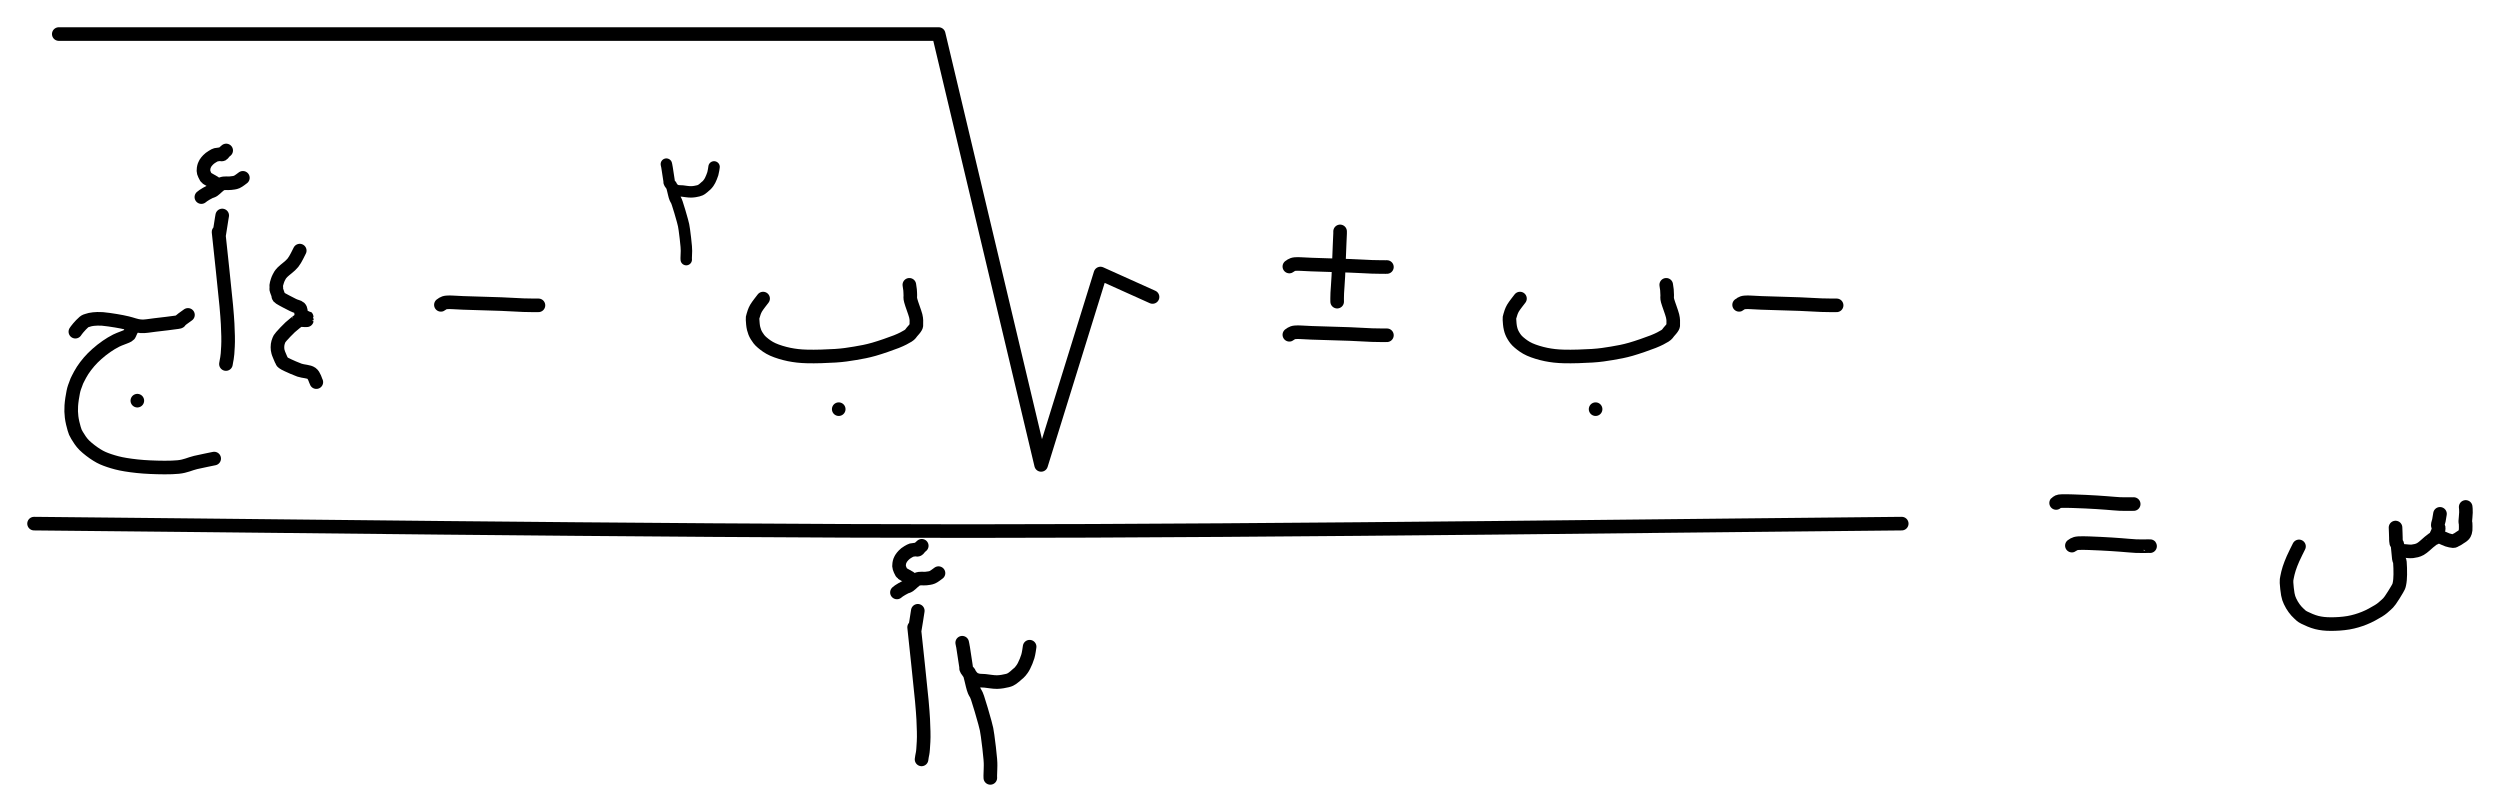
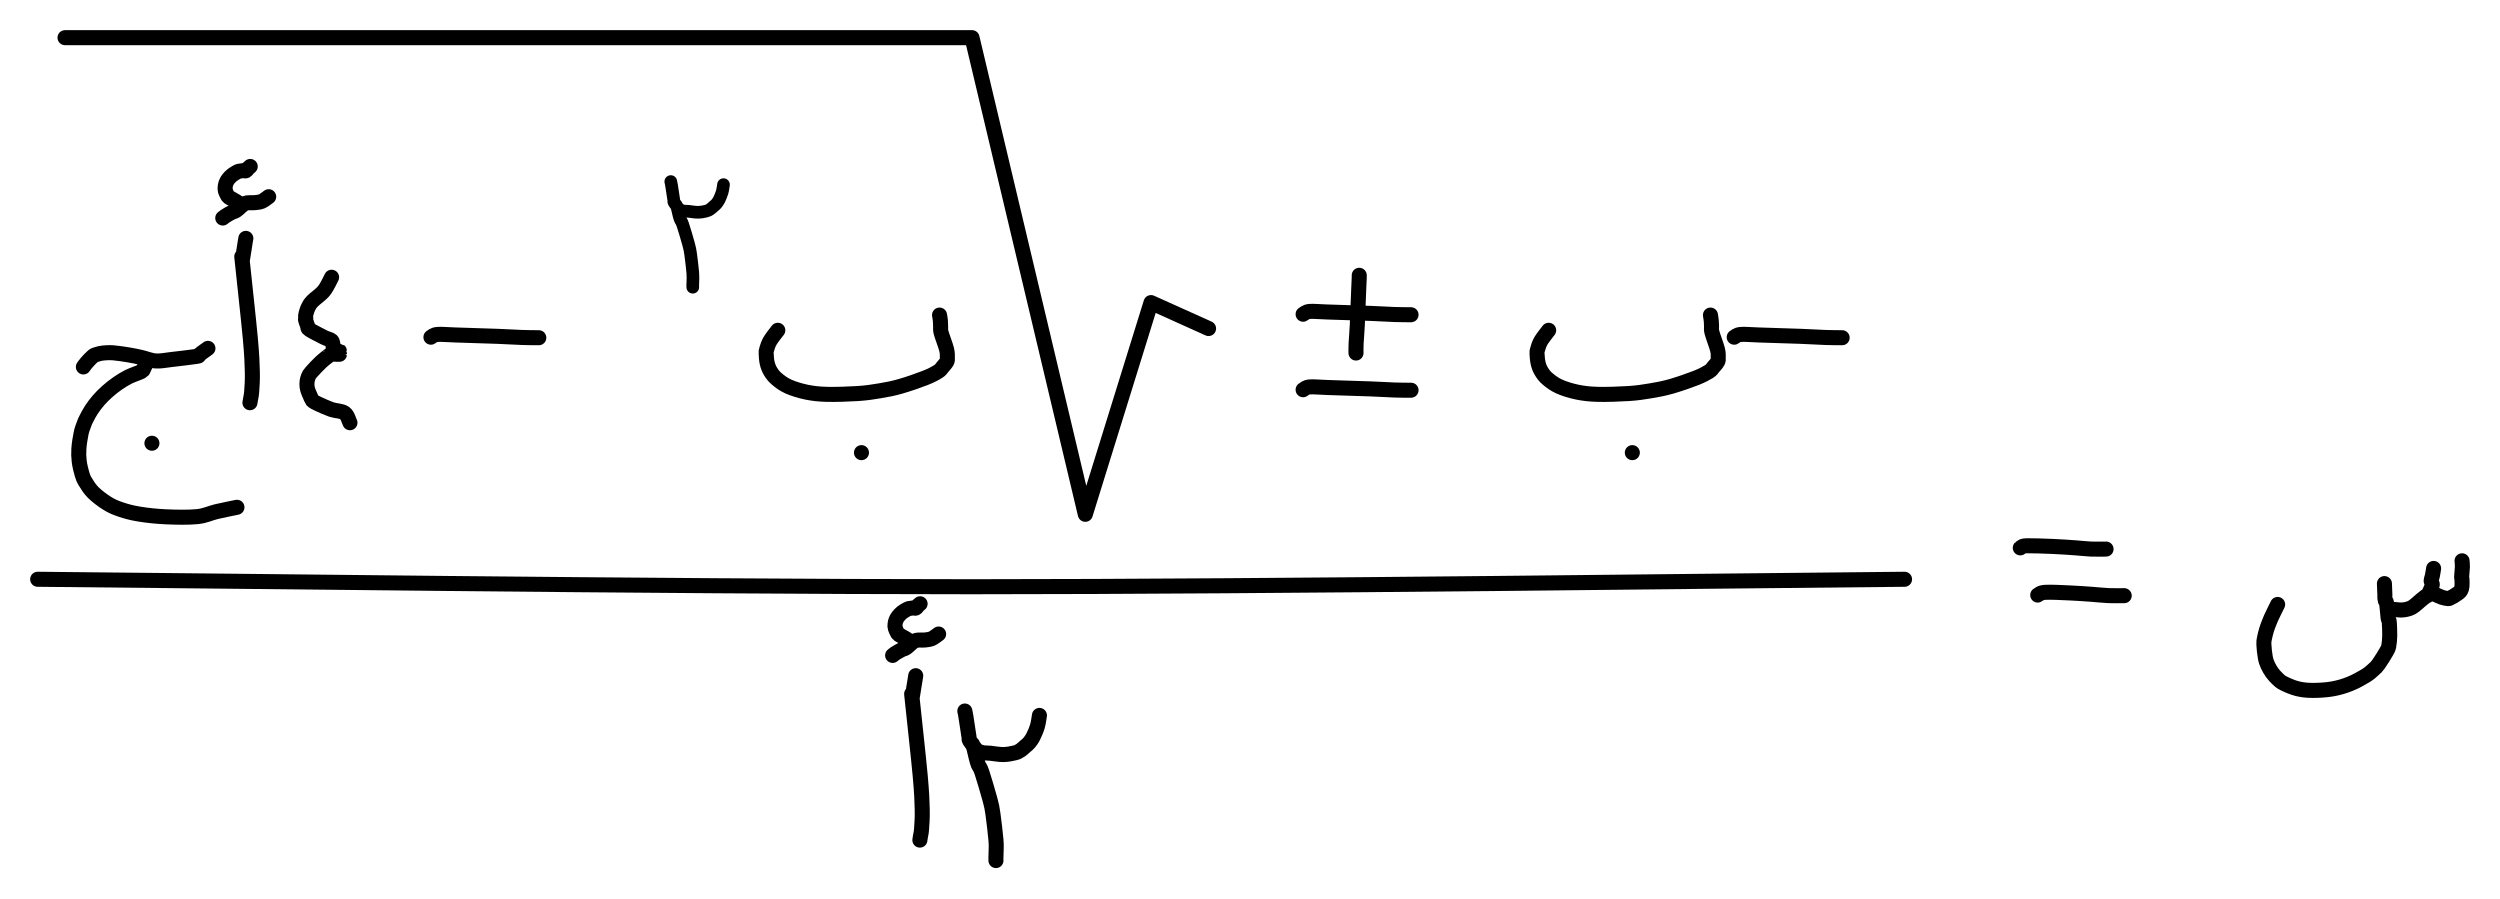
- <svg xmlns="http://www.w3.org/2000/svg" viewBox="0 0 485.32 157.61" width="485.32" height="157.61" data-dir="rtl" data-baseline="113.65" data-stroke-count="28" data-total-duration="12.885">
+ <svg xmlns="http://www.w3.org/2000/svg" viewBox="0 0 438.7 157.61" width="438.7" height="157.61" data-dir="rtl" data-baseline="113.65" data-stroke-count="28" data-total-duration="12.511">
  <g fill="none" stroke="#000" stroke-linecap="round" stroke-linejoin="round">
-     <path class="hw-stroke" d="M478.66 98.41C478.67 98.59 478.73 99.02 478.71 99.49C478.7 99.95 478.6 100.84 478.58 101.19C478.57 101.53 478.63 101.28 478.64 101.55C478.65 101.83 478.68 102.51 478.65 102.86C478.61 103.21 478.54 103.43 478.43 103.63C478.32 103.84 478.1 103.98 477.98 104.09C477.86 104.19 477.86 104.17 477.72 104.25C477.59 104.34 477.34 104.51 477.17 104.62C477 104.72 476.86 104.79 476.71 104.86C476.55 104.93 476.49 105.06 476.22 105.05C475.95 105.04 475.49 104.93 475.11 104.81C474.73 104.68 474.12 104.38 473.93 104.3" stroke-width="2.64" pathLength="10.37" data-i="0" data-start="0" data-dur="0.076" data-len="10.37" data-source="glyph" data-char="س" data-font="arabic" data-glyph="29" data-node="mtext" />
-     <path class="hw-stroke" d="M473.67 99.75C473.63 99.96 473.53 100.64 473.46 101.01C473.39 101.38 473.24 101.67 473.24 101.95C473.23 102.23 473.5 102.3 473.42 102.69C473.34 103.08 472.92 103.99 472.75 104.3C472.58 104.62 472.49 104.53 472.42 104.58C472.34 104.64 472.45 104.52 472.3 104.63C472.15 104.74 471.94 104.91 471.53 105.23C471.13 105.56 470.41 106.28 469.87 106.58C469.34 106.88 468.81 106.96 468.31 107.03C467.81 107.09 467.19 106.98 466.86 106.96C466.53 106.95 466.42 106.95 466.33 106.95" stroke-width="2.64" pathLength="12.12" data-i="1" data-start="0.217" data-dur="0.089" data-len="12.12" data-source="glyph" data-char="س" data-font="arabic" data-glyph="29" data-node="mtext" />
-     <path class="hw-stroke" d="M465.04 102.41C465.05 102.58 465.07 103.1 465.08 103.43C465.09 103.77 465.11 104.21 465.11 104.42C465.12 104.62 465.1 104.5 465.11 104.67C465.12 104.83 465.13 105.18 465.18 105.39C465.24 105.59 465.35 105.37 465.43 105.87C465.51 106.38 465.6 107.85 465.68 108.4C465.76 108.95 465.84 108.64 465.89 109.16C465.93 109.68 465.98 110.82 465.96 111.52C465.95 112.22 465.9 112.89 465.79 113.37C465.69 113.85 465.65 113.88 465.36 114.4C465.06 114.92 464.4 116 464.03 116.51C463.66 117.02 463.53 117.13 463.15 117.47C462.76 117.82 462.43 118.15 461.73 118.58C461.04 119 459.94 119.63 458.96 120.01C457.99 120.4 456.99 120.7 455.91 120.89C454.82 121.08 453.48 121.16 452.45 121.15C451.43 121.15 450.61 121.06 449.75 120.85C448.9 120.64 447.91 120.19 447.33 119.9C446.75 119.61 446.62 119.42 446.29 119.12C445.96 118.82 445.65 118.48 445.36 118.08C445.07 117.68 444.77 117.19 444.57 116.74C444.36 116.29 444.25 115.98 444.13 115.37C444.02 114.77 443.91 113.69 443.88 113.13C443.86 112.58 443.89 112.5 443.98 112.04C444.06 111.58 444.21 110.97 444.4 110.37C444.6 109.78 444.82 109.18 445.14 108.46C445.46 107.74 446.1 106.47 446.3 106.07" stroke-width="2.64" pathLength="48.42" data-i="2" data-start="0.448" data-dur="0.357" data-len="48.42" data-source="glyph" data-char="س" data-font="arabic" data-glyph="29" data-node="mtext" />
-     <path class="hw-stroke" d="M414.21 97.85C414.16 97.85 414.36 97.86 413.91 97.85C413.47 97.85 412.36 97.88 411.53 97.84C410.7 97.81 410.03 97.71 408.92 97.64C407.81 97.56 406.32 97.45 404.88 97.39C403.45 97.33 401.25 97.24 400.32 97.27C399.4 97.29 399.53 97.46 399.33 97.52C399.14 97.58 399.18 97.62 399.15 97.64" stroke-width="2.64" pathLength="15.19" data-i="3" data-start="0.925" data-dur="0.096" data-len="15.19" data-source="glyph" data-char="=" data-font="latin" data-mirrored="true" data-node="mo" />
-     <path class="hw-stroke" d="M417.38 106.03C417.34 106.03 417.58 106.02 417.13 106.02C416.68 106.02 415.6 106.06 414.7 106.02C413.8 105.98 412.85 105.87 411.72 105.79C410.59 105.71 409.27 105.61 407.9 105.55C406.54 105.49 404.47 105.38 403.52 105.44C402.57 105.5 402.43 105.84 402.21 105.92" stroke-width="2.64" pathLength="15.36" data-i="4" data-start="1.186" data-dur="0.096" data-len="15.36" data-source="glyph" data-char="=" data-font="latin" data-mirrored="true" data-node="mo" />
-     <path class="hw-stroke" d="M356.45 59.27C356.42 59.27 356.77 59.28 356.3 59.27C355.83 59.27 354.8 59.28 353.63 59.24C352.47 59.2 351.28 59.11 349.33 59.03C347.38 58.96 343.68 58.85 341.92 58.8C340.15 58.74 339.45 58.63 338.73 58.7C338.01 58.76 337.79 59.1 337.61 59.18" stroke-width="2.64" pathLength="19.16" data-i="5" data-start="1.402" data-dur="0.12" data-len="19.16" data-source="glyph" data-char="−" data-font="latin" data-mirrored="true" data-node="mfrac/mrow/mo" />
-     <path class="hw-stroke" d="M323.46 55.29C323.48 55.46 323.57 55.93 323.6 56.27C323.63 56.61 323.62 56.98 323.65 57.33C323.67 57.68 323.56 57.73 323.73 58.39C323.91 59.06 324.51 60.58 324.69 61.31C324.87 62.05 324.82 62.45 324.82 62.81C324.83 63.17 324.86 63.21 324.72 63.48C324.58 63.75 324.22 64.15 323.96 64.44C323.71 64.73 323.71 64.88 323.21 65.2C322.7 65.51 322.04 65.88 320.93 66.32C319.83 66.75 317.91 67.42 316.59 67.8C315.26 68.18 314.21 68.37 312.96 68.58C311.71 68.79 310.64 68.96 309.1 69.06C307.55 69.16 305.18 69.24 303.68 69.2C302.19 69.16 301.25 69.04 300.13 68.82C299.01 68.59 297.83 68.23 296.96 67.84C296.08 67.45 295.42 66.94 294.89 66.49C294.36 66.05 294.07 65.63 293.8 65.18C293.52 64.72 293.35 64.29 293.23 63.77C293.1 63.26 293.05 62.48 293.03 62.07C293.01 61.66 293.02 61.68 293.13 61.3C293.24 60.93 293.38 60.39 293.7 59.83C294.02 59.28 294.84 58.27 295.07 57.96" stroke-width="2.64" pathLength="49.88" data-i="6" data-start="1.642" data-dur="0.368" data-len="49.88" data-source="glyph" data-char="ب" data-font="arabic" data-glyph="18" data-node="mfrac/mrow/mtext" />
-     <path class="hw-stroke" d="M309.75 79.43C309.75 79.43 309.75 79.43 309.75 79.43C309.75 79.43 309.75 79.43 309.75 79.43C309.75 79.43 309.75 79.43 309.75 79.43C309.75 79.43 309.75 79.43 309.75 79.43C309.75 79.43 309.75 79.43 309.75 79.43" stroke-width="2.64" pathLength="0.01" data-i="7" data-start="2.09" data-dur="0.06" data-len="0.01" data-source="glyph" data-char="ب" data-font="arabic" data-glyph="18" data-node="mfrac/mrow/mtext" data-priority="-1" />
-     <path class="hw-stroke" d="M260.15 44.92C260.15 44.99 260.16 44.91 260.15 45.31C260.13 45.71 260.12 45.93 260.06 47.32C260.01 48.7 259.88 52.03 259.81 53.62C259.73 55.22 259.64 56.06 259.6 56.88C259.56 57.7 259.58 58.28 259.58 58.56" stroke-width="2.64" pathLength="13.65" data-i="8" data-start="2.27" data-dur="0.087" data-len="13.65" data-source="glyph" data-char="±" data-font="latin" data-mirrored="true" data-node="mfrac/mrow/mo" />
-     <path class="hw-stroke" d="M269.15 51.83C269.12 51.83 269.47 51.84 269 51.84C268.53 51.83 267.49 51.84 266.33 51.8C265.17 51.76 263.98 51.67 262.03 51.6C260.07 51.52 256.38 51.41 254.61 51.36C252.85 51.3 252.15 51.2 251.43 51.26C250.71 51.32 250.49 51.66 250.3 51.74" stroke-width="2.64" pathLength="19.16" data-i="9" data-start="2.521" data-dur="0.12" data-len="19.16" data-source="glyph" data-char="±" data-font="latin" data-mirrored="true" data-node="mfrac/mrow/mo" />
-     <path class="hw-stroke" d="M269.15 65.08C269.12 65.08 269.47 65.09 269 65.08C268.53 65.08 267.49 65.09 266.33 65.05C265.17 65.01 263.98 64.92 262.03 64.84C260.07 64.77 256.38 64.66 254.61 64.61C252.85 64.55 252.15 64.44 251.43 64.51C250.71 64.57 250.49 64.91 250.3 64.99" stroke-width="2.64" pathLength="19.16" data-i="10" data-start="2.806" data-dur="0.12" data-len="19.16" data-source="glyph" data-char="±" data-font="latin" data-mirrored="true" data-node="mfrac/mrow/mo" />
-     <path class="hw-stroke" d="M223.74 57.65L213.63 53.1L202.11 90.25L182.22 6.61L11.41 6.61" stroke-width="2.64" pathLength="306.76" data-i="11" data-start="3.046" data-dur="2.458" data-len="306.76" data-source="radical" data-char="√" data-font="latin" data-mirrored="true" data-node="mfrac/mrow/msqrt" />
-     <path class="hw-stroke" d="M176.53 55.29C176.55 55.46 176.64 55.93 176.67 56.27C176.71 56.61 176.7 56.98 176.72 57.33C176.74 57.68 176.63 57.73 176.81 58.39C176.98 59.06 177.58 60.58 177.77 61.31C177.95 62.05 177.89 62.45 177.89 62.81C177.9 63.17 177.93 63.21 177.79 63.48C177.65 63.75 177.29 64.15 177.03 64.44C176.78 64.73 176.78 64.88 176.28 65.2C175.77 65.51 175.11 65.88 174.01 66.32C172.9 66.75 170.99 67.42 169.66 67.8C168.33 68.18 167.28 68.37 166.03 68.58C164.78 68.79 163.71 68.96 162.17 69.06C160.62 69.16 158.25 69.24 156.76 69.2C155.26 69.16 154.32 69.04 153.2 68.82C152.08 68.59 150.9 68.23 150.03 67.84C149.15 67.45 148.49 66.94 147.96 66.49C147.43 66.05 147.15 65.63 146.87 65.18C146.59 64.72 146.43 64.29 146.3 63.77C146.17 63.26 146.12 62.48 146.1 62.07C146.08 61.66 146.09 61.68 146.2 61.3C146.31 60.93 146.45 60.39 146.77 59.83C147.09 59.28 147.91 58.27 148.14 57.96" stroke-width="2.64" pathLength="49.88" data-i="12" data-start="5.624" data-dur="0.368" data-len="49.88" data-source="glyph" data-char="ب" data-font="arabic" data-glyph="18" data-node="mfrac/mrow/msqrt/msup/mtext" />
-     <path class="hw-stroke" d="M162.82 79.43C162.82 79.43 162.82 79.43 162.82 79.43C162.82 79.43 162.82 79.43 162.82 79.43C162.82 79.43 162.82 79.43 162.82 79.43C162.82 79.43 162.82 79.43 162.82 79.43C162.82 79.43 162.82 79.43 162.82 79.43" stroke-width="2.64" pathLength="0.01" data-i="13" data-start="6.072" data-dur="0.06" data-len="0.01" data-source="glyph" data-char="ب" data-font="arabic" data-glyph="18" data-node="mfrac/mrow/msqrt/msup/mtext" data-priority="-1" />
-     <path class="hw-stroke" d="M138.62 32.4C138.58 32.62 138.51 33.28 138.38 33.72C138.25 34.15 138.02 34.68 137.85 35.03C137.68 35.38 137.48 35.61 137.33 35.8C137.18 35.99 137.11 36.02 136.93 36.17C136.75 36.33 136.48 36.59 136.25 36.74C136.02 36.88 135.9 36.97 135.55 37.05C135.19 37.14 134.65 37.25 134.14 37.25C133.63 37.26 132.92 37.13 132.49 37.08C132.05 37.04 131.79 37.08 131.51 37.01C131.23 36.94 131.05 36.88 130.81 36.67C130.57 36.45 130.25 35.94 130.1 35.74C129.95 35.53 129.94 35.53 129.91 35.42C129.87 35.31 129.95 35.55 129.88 35.06C129.81 34.58 129.56 32.98 129.49 32.51C129.42 32.04 129.46 32.35 129.44 32.24C129.42 32.13 129.36 31.86 129.36 31.86C129.36 31.86 129.42 32.13 129.44 32.24C129.46 32.35 129.42 32.04 129.49 32.51C129.56 32.98 129.81 34.58 129.88 35.06C129.95 35.55 129.87 35.31 129.91 35.42C129.94 35.53 130.02 35.62 130.1 35.74C130.18 35.86 130.28 35.82 130.4 36.14C130.51 36.47 130.67 37.28 130.78 37.67C130.88 38.07 130.91 38.2 131.03 38.5C131.14 38.79 131.23 38.73 131.47 39.45C131.72 40.17 132.25 41.97 132.48 42.83C132.71 43.69 132.73 43.78 132.85 44.62C132.97 45.46 133.16 47.09 133.22 47.86C133.29 48.63 133.25 48.87 133.24 49.24C133.24 49.61 133.22 49.91 133.21 50.1C133.21 50.3 133.22 50.35 133.22 50.4" stroke-width="2.22" pathLength="35.17" data-i="14" data-start="6.252" data-dur="0.308" data-len="35.17" data-source="glyph" data-char="٢" data-font="arabic" data-glyph="962" data-node="mfrac/mrow/msqrt/msup/mtext" />
-     <path class="hw-stroke" d="M104.43 59.27C104.41 59.27 104.76 59.28 104.29 59.27C103.82 59.27 102.78 59.28 101.62 59.24C100.46 59.2 99.27 59.11 97.31 59.03C95.36 58.96 91.67 58.85 89.9 58.8C88.14 58.74 87.44 58.63 86.72 58.7C86 58.76 85.78 59.1 85.59 59.18" stroke-width="2.64" pathLength="19.16" data-i="15" data-start="6.679" data-dur="0.12" data-len="19.16" data-source="glyph" data-char="−" data-font="latin" data-mirrored="true" data-node="mfrac/mrow/msqrt/mo" />
-     <path class="hw-stroke" d="M58.19 48.65C57.97 49.04 57.43 50.3 56.87 51C56.32 51.7 55.3 52.36 54.84 52.84C54.38 53.32 54.3 53.52 54.11 53.89C53.91 54.27 53.77 54.79 53.69 55.07C53.61 55.35 53.64 55.42 53.63 55.55C53.63 55.67 53.67 55.73 53.66 55.82C53.66 55.91 53.59 55.96 53.61 56.1C53.63 56.25 53.73 56.49 53.8 56.69C53.86 56.88 53.96 57.17 54.01 57.28C54.05 57.39 54 57.27 54.06 57.37C54.11 57.46 53.85 57.54 54.32 57.84C54.79 58.15 56.22 58.88 56.86 59.2C57.5 59.53 57.91 59.51 58.18 59.77C58.44 60.03 58.39 60.47 58.45 60.75C58.51 61.03 58.46 61.33 58.54 61.47C58.63 61.61 58.79 61.58 58.95 61.6C59.12 61.61 59.53 61.55 59.54 61.56C59.54 61.58 59.02 61.64 58.99 61.69C58.96 61.74 59.38 61.82 59.35 61.86C59.32 61.9 58.92 61.91 58.82 61.94C58.71 61.97 58.68 62.01 58.72 62.04C58.77 62.08 58.96 62.13 59.1 62.15C59.24 62.17 59.57 62.17 59.57 62.17C59.57 62.18 59.26 62.18 59.09 62.17C58.91 62.17 58.7 62.14 58.54 62.14C58.38 62.13 58.24 62.13 58.14 62.14C58.05 62.15 58.27 61.97 57.97 62.2C57.67 62.43 56.88 63.02 56.32 63.54C55.77 64.06 54.98 64.89 54.62 65.31C54.25 65.73 54.25 65.79 54.13 66.06C54.01 66.33 53.94 66.61 53.89 66.92C53.85 67.22 53.85 67.61 53.89 67.9C53.92 68.19 54.02 68.43 54.09 68.66C54.16 68.88 54.25 69.05 54.33 69.24C54.41 69.44 54.52 69.69 54.58 69.83C54.65 69.96 54.66 69.97 54.72 70.06C54.77 70.15 54.72 70.24 54.91 70.37C55.1 70.51 55.32 70.64 55.86 70.89C56.4 71.14 57.39 71.59 58.15 71.86C58.92 72.12 59.94 72.09 60.48 72.48C61.02 72.87 61.25 73.9 61.41 74.18" stroke-width="2.64" pathLength="40.4" data-i="16" data-start="6.92" data-dur="0.296" data-len="40.4" data-source="glyph" data-char="٤" data-font="arabic" data-glyph="964" data-node="mfrac/mrow/msqrt/mtext" />
-     <path class="hw-stroke" d="M43.14 41.83C43.12 41.92 43.1 42.07 43.04 42.4C42.99 42.74 42.91 43.29 42.82 43.82C42.74 44.35 42.59 45.2 42.54 45.58C42.49 45.96 42.31 43.82 42.54 46.1C42.77 48.39 43.63 56.11 43.92 59.3C44.21 62.49 44.24 63.69 44.28 65.25C44.32 66.81 44.22 67.86 44.17 68.66C44.11 69.47 44.01 69.75 43.96 70.08C43.91 70.42 43.88 70.57 43.86 70.67" stroke-width="2.64" pathLength="30.15" data-i="17" data-start="7.336" data-dur="0.214" data-len="30.15" data-source="glyph" data-char="أ" data-font="arabic" data-glyph="13" data-node="mfrac/mrow/msqrt/mtext" />
-     <path class="hw-stroke" d="M43.91 29.21C43.85 29.26 43.69 29.38 43.56 29.51C43.44 29.63 43.3 29.89 43.15 29.97C43 30.04 42.85 29.93 42.67 29.94C42.49 29.95 42.23 29.99 42.06 30.03C41.89 30.06 41.88 30.04 41.66 30.15C41.44 30.27 41.01 30.52 40.75 30.72C40.49 30.92 40.26 31.18 40.1 31.37C39.93 31.57 39.85 31.73 39.77 31.9C39.68 32.07 39.62 32.23 39.58 32.4C39.53 32.58 39.51 32.79 39.51 32.97C39.5 33.14 39.47 33.22 39.54 33.46C39.62 33.69 39.81 34.17 39.96 34.39C40.1 34.6 40.12 34.57 40.39 34.74C40.66 34.91 41.3 35.24 41.56 35.41C41.82 35.57 41.88 35.67 41.94 35.72" stroke-width="2.64" pathLength="10.26" data-i="18" data-start="7.63" data-dur="0.075" data-len="10.26" data-source="glyph" data-char="أ" data-font="arabic" data-glyph="13" data-node="mfrac/mrow/msqrt/mtext" data-priority="-1" />
-     <path class="hw-stroke" d="M47.15 34.52C46.96 34.65 46.37 35.14 45.97 35.32C45.57 35.49 45.23 35.5 44.74 35.56C44.25 35.63 43.57 35.47 43.03 35.7C42.49 35.92 41.87 36.66 41.49 36.91C41.11 37.17 40.98 37.12 40.74 37.24C40.5 37.35 40.28 37.48 40.06 37.6C39.85 37.72 39.63 37.86 39.47 37.97C39.31 38.08 39.15 38.22 39.09 38.26" stroke-width="2.64" pathLength="9.16" data-i="19" data-start="7.706" data-dur="0.068" data-len="9.16" data-source="glyph" data-char="أ" data-font="arabic" data-glyph="13" data-node="mfrac/mrow/msqrt/mtext" data-priority="-1" />
-     <path class="hw-stroke" d="M36.49 61.13C36.31 61.26 35.65 61.73 35.42 61.9C35.18 62.08 35.19 62.09 35.09 62.17C34.99 62.24 34.92 62.31 34.81 62.37C34.7 62.44 35.22 62.43 34.43 62.55C33.64 62.67 31.25 62.96 30.07 63.09C28.89 63.22 28.22 63.4 27.33 63.34C26.44 63.28 25.54 62.89 24.74 62.71C23.94 62.53 23.34 62.4 22.53 62.27C21.73 62.14 20.61 61.97 19.88 61.91C19.15 61.86 18.63 61.9 18.15 61.94C17.68 61.98 17.33 62.08 17.02 62.18C16.71 62.28 16.58 62.28 16.28 62.53C15.98 62.77 15.48 63.32 15.21 63.63C14.93 63.94 14.73 64.26 14.63 64.39" stroke-width="2.64" pathLength="23.63" data-i="20" data-start="7.893" data-dur="0.173" data-len="23.63" data-source="glyph" data-char="ج" data-font="arabic" data-glyph="22" data-node="mfrac/mrow/msqrt/mtext" />
-     <path class="hw-stroke" d="M41.58 89.02C40.98 89.15 39.14 89.51 37.98 89.78C36.81 90.06 36.07 90.51 34.6 90.66C33.12 90.81 30.84 90.77 29.14 90.69C27.45 90.62 25.75 90.43 24.42 90.21C23.1 90 22.12 89.72 21.19 89.41C20.25 89.09 19.62 88.83 18.82 88.33C18.02 87.84 17.01 87.07 16.37 86.44C15.73 85.81 15.3 85.07 14.97 84.54C14.64 84 14.58 83.82 14.4 83.23C14.22 82.63 13.99 81.69 13.9 80.95C13.81 80.21 13.79 79.57 13.84 78.76C13.89 77.96 14.07 76.82 14.22 76.1C14.36 75.38 14.57 74.9 14.73 74.47C14.88 74.03 14.93 73.91 15.15 73.49C15.37 73.06 15.69 72.43 16.04 71.9C16.4 71.36 16.82 70.79 17.28 70.26C17.74 69.73 18.25 69.21 18.82 68.71C19.38 68.2 20.07 67.67 20.69 67.24C21.32 66.81 21.87 66.47 22.56 66.12C23.26 65.77 24.4 65.42 24.85 65.16C25.3 64.9 25.18 64.68 25.26 64.56C25.33 64.45 25.21 64.68 25.31 64.49C25.4 64.31 25.73 63.62 25.81 63.45" stroke-width="2.64" pathLength="55.42" data-i="21" data-start="8.207" data-dur="0.408" data-len="55.42" data-source="glyph" data-char="ج" data-font="arabic" data-glyph="22" data-node="mfrac/mrow/msqrt/mtext" />
-     <path class="hw-stroke" d="M26.66 77.78C26.66 77.78 26.66 77.78 26.66 77.78C26.66 77.78 26.66 77.78 26.66 77.78C26.66 77.78 26.66 77.78 26.66 77.78C26.66 77.78 26.66 77.78 26.66 77.78C26.66 77.78 26.66 77.78 26.66 77.78" stroke-width="2.64" pathLength="0.01" data-i="22" data-start="8.756" data-dur="0.06" data-len="0.01" data-source="glyph" data-char="ج" data-font="arabic" data-glyph="22" data-node="mfrac/mrow/msqrt/mtext" />
-     <path class="hw-stroke" d="M369.18 101.65C338.96 101.89 248.32 103.1 187.89 103.1C127.46 103.1 36.82 101.89 6.61 101.65" stroke-width="2.64" pathLength="362.58" data-i="23" data-start="8.936" data-dur="2.905" data-len="362.58" data-source="rule" data-mirrored="true" data-node="mfrac" />
-     <path class="hw-stroke" d="M199.88 125.54C199.83 125.85 199.72 126.78 199.54 127.4C199.36 128.02 199.04 128.77 198.79 129.26C198.55 129.75 198.28 130.08 198.06 130.35C197.84 130.62 197.75 130.66 197.49 130.88C197.24 131.1 196.86 131.47 196.53 131.68C196.21 131.89 196.04 132 195.54 132.12C195.04 132.24 194.27 132.4 193.55 132.41C192.82 132.42 191.83 132.23 191.21 132.17C190.59 132.11 190.23 132.16 189.83 132.06C189.44 131.96 189.17 131.88 188.84 131.58C188.5 131.28 188.04 130.55 187.83 130.26C187.62 129.97 187.61 129.98 187.56 129.82C187.51 129.66 187.62 129.99 187.52 129.31C187.43 128.62 187.07 126.36 186.97 125.7C186.87 125.03 186.93 125.47 186.9 125.32C186.87 125.16 186.79 124.77 186.79 124.77C186.79 124.77 186.87 125.16 186.9 125.32C186.93 125.47 186.87 125.03 186.97 125.7C187.07 126.36 187.43 128.62 187.52 129.31C187.62 129.99 187.51 129.66 187.56 129.82C187.61 129.98 187.71 130.09 187.83 130.26C187.95 130.43 188.09 130.38 188.25 130.84C188.41 131.3 188.64 132.45 188.79 133C188.94 133.56 188.98 133.75 189.15 134.17C189.31 134.59 189.44 134.49 189.78 135.51C190.12 136.53 190.88 139.07 191.2 140.29C191.53 141.51 191.55 141.64 191.72 142.82C191.9 144.01 192.16 146.32 192.25 147.41C192.34 148.5 192.28 148.84 192.28 149.36C192.28 149.89 192.24 150.31 192.24 150.58C192.23 150.86 192.25 150.94 192.25 151.01" stroke-width="2.64" pathLength="49.75" data-i="24" data-start="11.962" data-dur="0.366" data-len="49.75" data-source="glyph" data-char="٢" data-font="arabic" data-glyph="962" data-node="mfrac/mrow/mtext" />
-     <path class="hw-stroke" d="M178.17 118.57C178.15 118.67 178.13 118.82 178.08 119.15C178.03 119.48 177.94 120.03 177.86 120.56C177.77 121.09 177.62 121.94 177.57 122.32C177.53 122.7 177.34 120.56 177.57 122.85C177.8 125.13 178.66 132.85 178.95 136.05C179.24 139.24 179.27 140.43 179.31 141.99C179.36 143.55 179.25 144.6 179.2 145.41C179.15 146.21 179.04 146.49 178.99 146.82C178.94 147.16 178.91 147.32 178.9 147.42" stroke-width="2.64" pathLength="30.15" data-i="25" data-start="12.448" data-dur="0.214" data-len="30.15" data-source="glyph" data-char="أ" data-font="arabic" data-glyph="13" data-node="mfrac/mrow/mtext" />
-     <path class="hw-stroke" d="M178.94 105.95C178.88 106 178.72 106.12 178.6 106.25C178.47 106.38 178.33 106.64 178.18 106.71C178.03 106.78 177.88 106.67 177.7 106.68C177.52 106.69 177.26 106.73 177.1 106.77C176.93 106.8 176.91 106.78 176.69 106.9C176.47 107.01 176.04 107.26 175.78 107.46C175.52 107.67 175.29 107.92 175.13 108.12C174.97 108.31 174.89 108.47 174.8 108.64C174.71 108.81 174.65 108.97 174.61 109.15C174.57 109.32 174.54 109.53 174.54 109.71C174.53 109.88 174.5 109.96 174.58 110.2C174.65 110.43 174.85 110.91 174.99 111.13C175.13 111.34 175.15 111.31 175.42 111.48C175.69 111.65 176.34 111.99 176.6 112.15C176.85 112.31 176.91 112.41 176.98 112.46" stroke-width="2.64" pathLength="10.26" data-i="26" data-start="12.742" data-dur="0.075" data-len="10.26" data-source="glyph" data-char="أ" data-font="arabic" data-glyph="13" data-node="mfrac/mrow/mtext" data-priority="-1" />
-     <path class="hw-stroke" d="M182.19 111.26C181.99 111.39 181.41 111.88 181 112.06C180.6 112.23 180.26 112.24 179.77 112.31C179.28 112.37 178.61 112.21 178.07 112.44C177.53 112.66 176.91 113.4 176.52 113.66C176.14 113.91 176.01 113.86 175.77 113.98C175.54 114.09 175.31 114.22 175.1 114.34C174.89 114.46 174.67 114.6 174.5 114.71C174.34 114.83 174.18 114.96 174.12 115.01" stroke-width="2.64" pathLength="9.16" data-i="27" data-start="12.817" data-dur="0.068" data-len="9.16" data-source="glyph" data-char="أ" data-font="arabic" data-glyph="13" data-node="mfrac/mrow/mtext" data-priority="-1" />
+     <path class="hw-stroke" d="M432.04 98.41C432.05 98.59 432.11 99.02 432.1 99.49C432.08 99.95 431.98 100.84 431.97 101.19C431.95 101.53 432.01 101.28 432.02 101.55C432.03 101.83 432.07 102.51 432.03 102.86C432 103.21 431.92 103.43 431.81 103.63C431.7 103.84 431.48 103.98 431.36 104.09C431.25 104.19 431.24 104.17 431.11 104.25C430.97 104.34 430.73 104.51 430.56 104.62C430.39 104.72 430.25 104.79 430.09 104.86C429.93 104.93 429.87 105.06 429.6 105.05C429.34 105.04 428.88 104.93 428.49 104.81C428.11 104.68 427.51 104.38 427.31 104.3" stroke-width="2.64" pathLength="10.37" data-i="0" data-start="0" data-dur="0.076" data-len="10.37" data-source="glyph" data-char="س" data-font="arabic" data-glyph="29" data-node="mtext" />
+     <path class="hw-stroke" d="M427.05 99.75C427.01 99.96 426.92 100.64 426.84 101.01C426.77 101.38 426.62 101.67 426.62 101.95C426.61 102.23 426.88 102.3 426.8 102.69C426.72 103.08 426.3 103.99 426.13 104.3C425.96 104.62 425.88 104.53 425.8 104.58C425.73 104.64 425.83 104.52 425.68 104.63C425.54 104.74 425.32 104.91 424.92 105.23C424.51 105.56 423.79 106.28 423.26 106.58C422.72 106.88 422.19 106.96 421.69 107.03C421.19 107.09 420.58 106.98 420.25 106.96C419.92 106.95 419.8 106.95 419.71 106.95" stroke-width="2.64" pathLength="12.12" data-i="1" data-start="0.217" data-dur="0.089" data-len="12.12" data-source="glyph" data-char="س" data-font="arabic" data-glyph="29" data-node="mtext" />
+     <path class="hw-stroke" d="M418.42 102.41C418.43 102.58 418.45 103.1 418.46 103.43C418.47 103.77 418.49 104.21 418.5 104.42C418.5 104.62 418.48 104.5 418.49 104.67C418.5 104.83 418.51 105.18 418.57 105.39C418.62 105.59 418.73 105.37 418.81 105.87C418.89 106.38 418.99 107.85 419.06 108.4C419.14 108.95 419.22 108.64 419.27 109.16C419.31 109.68 419.36 110.82 419.35 111.52C419.33 112.22 419.28 112.89 419.18 113.37C419.07 113.85 419.03 113.88 418.74 114.4C418.44 114.92 417.78 116 417.41 116.51C417.04 117.02 416.91 117.13 416.53 117.47C416.15 117.82 415.81 118.15 415.12 118.58C414.42 119 413.32 119.63 412.35 120.01C411.38 120.4 410.38 120.7 409.29 120.89C408.21 121.08 406.86 121.16 405.83 121.15C404.81 121.15 403.99 121.06 403.14 120.85C402.28 120.64 401.29 120.19 400.71 119.9C400.13 119.61 400 119.42 399.67 119.12C399.35 118.82 399.03 118.48 398.74 118.08C398.45 117.68 398.16 117.19 397.95 116.74C397.75 116.29 397.63 115.98 397.52 115.37C397.4 114.77 397.29 113.69 397.27 113.13C397.24 112.58 397.27 112.5 397.36 112.04C397.45 111.58 397.59 110.97 397.78 110.37C397.98 109.78 398.21 109.18 398.52 108.46C398.84 107.74 399.49 106.47 399.68 106.07" stroke-width="2.64" pathLength="48.42" data-i="2" data-start="0.448" data-dur="0.357" data-len="48.42" data-source="glyph" data-char="س" data-font="arabic" data-glyph="29" data-node="mtext" />
+     <path class="hw-stroke" d="M369.57 96.35C369.53 96.35 369.73 96.36 369.28 96.36C368.84 96.35 367.73 96.38 366.9 96.35C366.07 96.31 365.39 96.22 364.29 96.14C363.18 96.06 361.68 95.95 360.25 95.89C358.82 95.83 356.61 95.75 355.69 95.77C354.76 95.79 354.89 95.96 354.7 96.02C354.5 96.08 354.55 96.12 354.52 96.14" stroke-width="2.64" pathLength="15.19" data-i="3" data-start="0.925" data-dur="0.096" data-len="15.19" data-source="glyph" data-char="=" data-font="latin" data-mirrored="true" data-node="mo" />
+     <path class="hw-stroke" d="M372.75 104.53C372.71 104.53 372.95 104.53 372.5 104.53C372.05 104.52 370.97 104.56 370.07 104.52C369.17 104.49 368.22 104.37 367.09 104.29C365.95 104.21 364.64 104.11 363.27 104.05C361.91 103.99 359.84 103.88 358.89 103.94C357.94 104 357.8 104.34 357.58 104.42" stroke-width="2.64" pathLength="15.36" data-i="4" data-start="1.186" data-dur="0.096" data-len="15.36" data-source="glyph" data-char="=" data-font="latin" data-mirrored="true" data-node="mo" />
+     <path class="hw-stroke" d="M323.16 59.26C323.14 59.26 323.49 59.27 323.02 59.26C322.55 59.26 321.51 59.26 320.35 59.22C319.19 59.18 318 59.1 316.04 59.02C314.09 58.95 310.4 58.84 308.63 58.78C306.87 58.73 306.17 58.62 305.45 58.69C304.73 58.75 304.51 59.09 304.32 59.17" stroke-width="2.64" pathLength="19.16" data-i="5" data-start="1.402" data-dur="0.12" data-len="19.16" data-source="glyph" data-char="−" data-font="latin" data-mirrored="true" data-node="mfrac/mrow/mo" />
+     <path class="hw-stroke" d="M300.15 55.29C300.17 55.46 300.26 55.93 300.29 56.27C300.33 56.61 300.32 56.98 300.34 57.33C300.36 57.68 300.25 57.73 300.43 58.39C300.6 59.06 301.2 60.58 301.38 61.31C301.57 62.05 301.51 62.45 301.51 62.81C301.52 63.17 301.55 63.21 301.41 63.48C301.27 63.75 300.91 64.15 300.65 64.44C300.4 64.73 300.4 64.88 299.9 65.2C299.39 65.51 298.73 65.88 297.63 66.32C296.52 66.75 294.61 67.42 293.28 67.8C291.95 68.18 290.9 68.37 289.65 68.58C288.4 68.79 287.33 68.96 285.79 69.06C284.24 69.16 281.87 69.24 280.38 69.2C278.88 69.16 277.94 69.04 276.82 68.82C275.7 68.59 274.52 68.23 273.65 67.84C272.77 67.45 272.11 66.94 271.58 66.49C271.05 66.05 270.76 65.63 270.49 65.18C270.21 64.72 270.04 64.29 269.92 63.77C269.79 63.26 269.74 62.48 269.72 62.07C269.7 61.66 269.71 61.68 269.82 61.3C269.93 60.93 270.07 60.39 270.39 59.83C270.71 59.28 271.53 58.27 271.76 57.96" stroke-width="2.64" pathLength="49.88" data-i="6" data-start="1.642" data-dur="0.368" data-len="49.88" data-source="glyph" data-char="ب" data-font="arabic" data-glyph="18" data-node="mfrac/mrow/mtext" />
+     <path class="hw-stroke" d="M286.44 79.43C286.44 79.43 286.44 79.43 286.44 79.43C286.44 79.43 286.44 79.43 286.44 79.43C286.44 79.43 286.44 79.43 286.44 79.43C286.44 79.43 286.44 79.43 286.44 79.43C286.44 79.43 286.44 79.43 286.44 79.43" stroke-width="2.64" pathLength="0.01" data-i="7" data-start="2.09" data-dur="0.06" data-len="0.01" data-source="glyph" data-char="ب" data-font="arabic" data-glyph="18" data-node="mfrac/mrow/mtext" data-priority="-1" />
+     <path class="hw-stroke" d="M238.52 48.31C238.52 48.38 238.53 48.31 238.52 48.71C238.5 49.11 238.49 49.32 238.43 50.71C238.38 52.09 238.25 55.42 238.18 57.02C238.1 58.61 238.01 59.45 237.97 60.27C237.93 61.1 237.95 61.67 237.95 61.95" stroke-width="2.64" pathLength="13.65" data-i="8" data-start="2.27" data-dur="0.087" data-len="13.65" data-source="glyph" data-char="±" data-font="latin" data-mirrored="true" data-node="mfrac/mrow/mo" />
+     <path class="hw-stroke" d="M247.52 55.22C247.49 55.23 247.84 55.24 247.37 55.23C246.9 55.22 245.86 55.23 244.7 55.19C243.54 55.15 242.35 55.06 240.4 54.99C238.44 54.92 234.75 54.81 232.98 54.75C231.22 54.7 230.52 54.59 229.8 54.65C229.08 54.72 228.86 55.06 228.67 55.14" stroke-width="2.64" pathLength="19.16" data-i="9" data-start="2.521" data-dur="0.12" data-len="19.16" data-source="glyph" data-char="±" data-font="latin" data-mirrored="true" data-node="mfrac/mrow/mo" />
+     <path class="hw-stroke" d="M247.52 68.47C247.49 68.47 247.84 68.48 247.37 68.48C246.9 68.47 245.86 68.48 244.7 68.44C243.54 68.4 242.35 68.31 240.4 68.24C238.44 68.17 234.75 68.06 232.98 68C231.22 67.94 230.52 67.84 229.8 67.9C229.08 67.97 228.86 68.3 228.67 68.39" stroke-width="2.64" pathLength="19.16" data-i="10" data-start="2.806" data-dur="0.12" data-len="19.16" data-source="glyph" data-char="±" data-font="latin" data-mirrored="true" data-node="mfrac/mrow/mo" />
+     <path class="hw-stroke" d="M212.08 57.65L201.98 53.1L190.45 90.25L170.57 6.61L11.41 6.61" stroke-width="2.64" pathLength="295.11" data-i="11" data-start="3.046" data-dur="2.365" data-len="295.11" data-source="radical" data-char="√" data-font="latin" data-mirrored="true" data-node="mfrac/mrow/msqrt" />
+     <path class="hw-stroke" d="M164.87 55.29C164.9 55.46 164.99 55.93 165.02 56.27C165.05 56.61 165.04 56.98 165.06 57.33C165.09 57.68 164.98 57.73 165.15 58.39C165.33 59.06 165.93 60.58 166.11 61.31C166.29 62.05 166.23 62.45 166.24 62.81C166.24 63.17 166.28 63.21 166.14 63.48C165.99 63.75 165.63 64.15 165.38 64.44C165.13 64.73 165.13 64.88 164.62 65.2C164.12 65.51 163.46 65.88 162.35 66.32C161.25 66.75 159.33 67.42 158 67.8C156.67 68.18 155.63 68.37 154.38 68.58C153.13 68.79 152.06 68.96 150.51 69.06C148.97 69.16 146.6 69.24 145.1 69.2C143.61 69.16 142.67 69.04 141.55 68.82C140.43 68.59 139.25 68.23 138.37 67.84C137.5 67.45 136.83 66.94 136.31 66.49C135.78 66.05 135.49 65.63 135.21 65.18C134.94 64.72 134.77 64.29 134.64 63.77C134.51 63.26 134.46 62.48 134.45 62.07C134.43 61.66 134.43 61.68 134.54 61.3C134.66 60.93 134.79 60.39 135.12 59.83C135.44 59.28 136.26 58.27 136.49 57.96" stroke-width="2.64" pathLength="49.88" data-i="12" data-start="5.531" data-dur="0.368" data-len="49.88" data-source="glyph" data-char="ب" data-font="arabic" data-glyph="18" data-node="mfrac/mrow/msqrt/msup/mtext" />
+     <path class="hw-stroke" d="M151.17 79.43C151.17 79.43 151.17 79.43 151.17 79.43C151.17 79.43 151.17 79.43 151.17 79.43C151.17 79.43 151.17 79.43 151.17 79.43C151.17 79.43 151.17 79.43 151.17 79.43C151.17 79.43 151.17 79.43 151.17 79.43" stroke-width="2.64" pathLength="0.01" data-i="13" data-start="5.978" data-dur="0.06" data-len="0.01" data-source="glyph" data-char="ب" data-font="arabic" data-glyph="18" data-node="mfrac/mrow/msqrt/msup/mtext" data-priority="-1" />
+     <path class="hw-stroke" d="M126.96 32.4C126.92 32.62 126.85 33.28 126.72 33.72C126.6 34.15 126.37 34.68 126.2 35.03C126.02 35.38 125.83 35.61 125.68 35.8C125.52 35.99 125.45 36.02 125.27 36.17C125.09 36.33 124.83 36.59 124.6 36.74C124.37 36.88 124.24 36.97 123.89 37.05C123.54 37.14 122.99 37.25 122.48 37.25C121.97 37.26 121.27 37.13 120.83 37.08C120.4 37.04 120.14 37.08 119.86 37.01C119.58 36.94 119.39 36.88 119.16 36.67C118.92 36.45 118.59 35.94 118.44 35.74C118.29 35.53 118.29 35.53 118.25 35.42C118.21 35.31 118.3 35.55 118.23 35.06C118.16 34.58 117.91 32.98 117.84 32.51C117.76 32.04 117.81 32.35 117.79 32.24C117.77 32.13 117.71 31.86 117.71 31.86C117.71 31.86 117.77 32.13 117.79 32.24C117.81 32.35 117.76 32.04 117.84 32.51C117.91 32.98 118.16 34.58 118.23 35.06C118.3 35.55 118.21 35.31 118.25 35.42C118.29 35.53 118.36 35.62 118.44 35.74C118.53 35.86 118.63 35.82 118.74 36.14C118.86 36.47 119.02 37.28 119.12 37.67C119.23 38.07 119.26 38.2 119.37 38.5C119.49 38.79 119.58 38.73 119.82 39.45C120.06 40.17 120.6 41.97 120.83 42.83C121.06 43.69 121.07 43.78 121.2 44.62C121.32 45.46 121.5 47.09 121.57 47.86C121.63 48.63 121.59 48.87 121.59 49.24C121.59 49.61 121.56 49.91 121.56 50.1C121.56 50.3 121.57 50.35 121.57 50.4" stroke-width="2.22" pathLength="35.17" data-i="14" data-start="6.158" data-dur="0.308" data-len="35.17" data-source="glyph" data-char="٢" data-font="arabic" data-glyph="962" data-node="mfrac/mrow/msqrt/msup/mtext" />
+     <path class="hw-stroke" d="M94.46 59.26C94.43 59.26 94.78 59.27 94.31 59.26C93.84 59.26 92.81 59.26 91.64 59.22C90.48 59.18 89.29 59.1 87.34 59.02C85.39 58.95 81.69 58.84 79.93 58.78C78.16 58.73 77.46 58.62 76.74 58.69C76.02 58.75 75.8 59.09 75.62 59.17" stroke-width="2.64" pathLength="19.16" data-i="15" data-start="6.586" data-dur="0.12" data-len="19.16" data-source="glyph" data-char="−" data-font="latin" data-mirrored="true" data-node="mfrac/mrow/msqrt/mo" />
+     <path class="hw-stroke" d="M58.19 48.65C57.97 49.04 57.43 50.3 56.87 51C56.32 51.7 55.3 52.36 54.84 52.84C54.38 53.32 54.3 53.52 54.11 53.89C53.91 54.27 53.77 54.79 53.69 55.07C53.61 55.35 53.64 55.42 53.63 55.55C53.63 55.67 53.67 55.73 53.66 55.82C53.66 55.91 53.59 55.96 53.61 56.1C53.63 56.25 53.73 56.49 53.8 56.69C53.86 56.88 53.96 57.17 54.01 57.28C54.05 57.39 54 57.27 54.06 57.37C54.11 57.46 53.85 57.54 54.32 57.84C54.79 58.15 56.22 58.88 56.86 59.2C57.5 59.53 57.91 59.51 58.18 59.77C58.44 60.03 58.39 60.47 58.45 60.75C58.51 61.03 58.46 61.33 58.54 61.47C58.63 61.61 58.79 61.58 58.95 61.6C59.12 61.61 59.53 61.55 59.54 61.56C59.54 61.58 59.02 61.64 58.99 61.69C58.96 61.74 59.38 61.82 59.35 61.86C59.32 61.9 58.92 61.91 58.82 61.94C58.71 61.97 58.68 62.01 58.72 62.04C58.77 62.08 58.96 62.13 59.1 62.15C59.24 62.17 59.57 62.17 59.57 62.17C59.57 62.18 59.26 62.18 59.09 62.17C58.91 62.17 58.7 62.14 58.54 62.14C58.38 62.13 58.24 62.13 58.14 62.14C58.05 62.15 58.27 61.97 57.97 62.2C57.67 62.43 56.88 63.02 56.32 63.54C55.77 64.06 54.98 64.89 54.62 65.31C54.25 65.73 54.25 65.79 54.13 66.06C54.01 66.33 53.94 66.61 53.89 66.92C53.85 67.22 53.85 67.61 53.89 67.9C53.92 68.19 54.02 68.43 54.09 68.66C54.16 68.88 54.25 69.05 54.33 69.24C54.41 69.44 54.52 69.69 54.58 69.83C54.65 69.96 54.66 69.97 54.72 70.06C54.77 70.15 54.72 70.24 54.91 70.37C55.1 70.51 55.32 70.64 55.86 70.89C56.4 71.14 57.39 71.59 58.15 71.86C58.92 72.12 59.94 72.09 60.48 72.48C61.02 72.87 61.25 73.9 61.41 74.18" stroke-width="2.64" pathLength="40.4" data-i="16" data-start="6.827" data-dur="0.296" data-len="40.4" data-source="glyph" data-char="٤" data-font="arabic" data-glyph="964" data-node="mfrac/mrow/msqrt/mtext" />
+     <path class="hw-stroke" d="M43.14 41.83C43.12 41.92 43.1 42.07 43.04 42.4C42.99 42.74 42.91 43.29 42.82 43.82C42.74 44.35 42.59 45.2 42.54 45.58C42.49 45.96 42.31 43.82 42.54 46.1C42.77 48.39 43.63 56.11 43.92 59.3C44.21 62.49 44.24 63.69 44.28 65.25C44.32 66.81 44.22 67.86 44.17 68.66C44.11 69.47 44.01 69.75 43.96 70.08C43.91 70.42 43.88 70.57 43.86 70.67" stroke-width="2.64" pathLength="30.15" data-i="17" data-start="7.243" data-dur="0.214" data-len="30.15" data-source="glyph" data-char="أ" data-font="arabic" data-glyph="13" data-node="mfrac/mrow/msqrt/mtext" />
+     <path class="hw-stroke" d="M43.91 29.21C43.85 29.26 43.69 29.38 43.56 29.51C43.44 29.63 43.3 29.89 43.15 29.97C43 30.04 42.85 29.93 42.67 29.94C42.49 29.95 42.23 29.99 42.06 30.03C41.89 30.06 41.88 30.04 41.66 30.15C41.44 30.27 41.01 30.52 40.75 30.72C40.49 30.92 40.26 31.18 40.1 31.37C39.93 31.57 39.85 31.73 39.77 31.9C39.68 32.07 39.62 32.23 39.58 32.4C39.53 32.58 39.51 32.79 39.51 32.97C39.5 33.14 39.47 33.22 39.54 33.46C39.62 33.69 39.81 34.17 39.96 34.39C40.1 34.6 40.12 34.57 40.39 34.74C40.66 34.91 41.3 35.24 41.56 35.41C41.82 35.57 41.88 35.67 41.94 35.72" stroke-width="2.64" pathLength="10.26" data-i="18" data-start="7.537" data-dur="0.075" data-len="10.26" data-source="glyph" data-char="أ" data-font="arabic" data-glyph="13" data-node="mfrac/mrow/msqrt/mtext" data-priority="-1" />
+     <path class="hw-stroke" d="M47.15 34.52C46.96 34.65 46.37 35.14 45.97 35.32C45.57 35.49 45.23 35.5 44.74 35.56C44.25 35.63 43.57 35.47 43.03 35.7C42.49 35.92 41.87 36.66 41.49 36.91C41.11 37.17 40.98 37.12 40.74 37.24C40.5 37.35 40.28 37.48 40.06 37.6C39.85 37.72 39.63 37.86 39.47 37.97C39.31 38.08 39.15 38.22 39.09 38.26" stroke-width="2.64" pathLength="9.16" data-i="19" data-start="7.612" data-dur="0.068" data-len="9.16" data-source="glyph" data-char="أ" data-font="arabic" data-glyph="13" data-node="mfrac/mrow/msqrt/mtext" data-priority="-1" />
+     <path class="hw-stroke" d="M36.49 61.13C36.31 61.26 35.65 61.73 35.42 61.9C35.18 62.08 35.19 62.09 35.09 62.17C34.99 62.24 34.92 62.31 34.81 62.37C34.7 62.44 35.22 62.43 34.43 62.55C33.64 62.67 31.25 62.96 30.07 63.09C28.89 63.22 28.22 63.4 27.33 63.34C26.44 63.28 25.54 62.89 24.74 62.71C23.94 62.53 23.34 62.4 22.53 62.27C21.73 62.14 20.61 61.97 19.88 61.91C19.15 61.86 18.63 61.9 18.15 61.94C17.68 61.98 17.33 62.08 17.02 62.18C16.71 62.28 16.58 62.28 16.28 62.53C15.98 62.77 15.48 63.32 15.21 63.63C14.93 63.94 14.73 64.26 14.63 64.39" stroke-width="2.64" pathLength="23.63" data-i="20" data-start="7.8" data-dur="0.173" data-len="23.63" data-source="glyph" data-char="ج" data-font="arabic" data-glyph="22" data-node="mfrac/mrow/msqrt/mtext" />
+     <path class="hw-stroke" d="M41.58 89.02C40.98 89.15 39.14 89.51 37.98 89.78C36.81 90.06 36.07 90.51 34.6 90.66C33.12 90.81 30.84 90.77 29.14 90.69C27.45 90.62 25.75 90.43 24.42 90.21C23.1 90 22.12 89.72 21.19 89.41C20.25 89.09 19.62 88.83 18.82 88.33C18.02 87.84 17.01 87.07 16.37 86.44C15.73 85.81 15.3 85.07 14.97 84.54C14.64 84 14.58 83.82 14.4 83.23C14.22 82.63 13.99 81.69 13.9 80.95C13.81 80.21 13.79 79.57 13.84 78.76C13.89 77.96 14.07 76.82 14.22 76.1C14.36 75.38 14.57 74.9 14.73 74.47C14.88 74.03 14.93 73.91 15.15 73.49C15.37 73.06 15.69 72.43 16.04 71.9C16.4 71.36 16.82 70.79 17.28 70.26C17.74 69.73 18.25 69.21 18.82 68.71C19.38 68.2 20.07 67.67 20.69 67.24C21.32 66.81 21.87 66.47 22.56 66.12C23.26 65.77 24.4 65.42 24.85 65.16C25.3 64.9 25.18 64.68 25.26 64.56C25.33 64.45 25.21 64.68 25.31 64.49C25.4 64.31 25.73 63.62 25.81 63.45" stroke-width="2.64" pathLength="55.42" data-i="21" data-start="8.114" data-dur="0.408" data-len="55.42" data-source="glyph" data-char="ج" data-font="arabic" data-glyph="22" data-node="mfrac/mrow/msqrt/mtext" />
+     <path class="hw-stroke" d="M26.66 77.78C26.66 77.78 26.66 77.78 26.66 77.78C26.66 77.78 26.66 77.78 26.66 77.78C26.66 77.78 26.66 77.78 26.66 77.78C26.66 77.78 26.66 77.78 26.66 77.78C26.66 77.78 26.66 77.78 26.66 77.78" stroke-width="2.64" pathLength="0.01" data-i="22" data-start="8.663" data-dur="0.06" data-len="0.01" data-source="glyph" data-char="ج" data-font="arabic" data-glyph="22" data-node="mfrac/mrow/msqrt/mtext" />
+     <path class="hw-stroke" d="M334.21 101.65C306.91 101.87 225.01 102.96 170.41 102.96C115.81 102.96 33.91 101.87 6.61 101.65" stroke-width="2.64" pathLength="327.62" data-i="23" data-start="8.843" data-dur="2.625" data-len="327.62" data-source="rule" data-mirrored="true" data-node="mfrac" />
+     <path class="hw-stroke" d="M182.4 125.54C182.34 125.85 182.24 126.78 182.06 127.4C181.88 128.02 181.56 128.77 181.31 129.26C181.07 129.75 180.8 130.08 180.58 130.35C180.36 130.62 180.27 130.66 180.01 130.88C179.76 131.1 179.38 131.47 179.05 131.68C178.73 131.89 178.55 132 178.06 132.12C177.56 132.24 176.79 132.4 176.06 132.41C175.34 132.42 174.35 132.23 173.73 132.17C173.11 132.11 172.74 132.16 172.35 132.06C171.95 131.96 171.69 131.88 171.36 131.58C171.02 131.28 170.56 130.55 170.35 130.26C170.14 129.97 170.13 129.98 170.08 129.82C170.02 129.66 170.14 129.99 170.04 129.31C169.94 128.62 169.59 126.36 169.49 125.7C169.39 125.03 169.45 125.47 169.42 125.32C169.39 125.16 169.31 124.77 169.31 124.77C169.31 124.77 169.39 125.16 169.42 125.32C169.45 125.47 169.39 125.03 169.49 125.7C169.59 126.36 169.94 128.62 170.04 129.31C170.14 129.99 170.02 129.66 170.08 129.82C170.13 129.98 170.23 130.09 170.35 130.26C170.46 130.43 170.61 130.38 170.77 130.84C170.93 131.3 171.16 132.45 171.31 133C171.46 133.56 171.5 133.75 171.66 134.17C171.83 134.59 171.95 134.49 172.3 135.51C172.64 136.53 173.39 139.07 173.72 140.29C174.04 141.51 174.07 141.64 174.24 142.82C174.42 144.01 174.67 146.32 174.77 147.41C174.86 148.5 174.8 148.84 174.8 149.36C174.8 149.89 174.76 150.31 174.76 150.58C174.75 150.86 174.76 150.94 174.77 151.01" stroke-width="2.64" pathLength="49.75" data-i="24" data-start="11.588" data-dur="0.366" data-len="49.75" data-source="glyph" data-char="٢" data-font="arabic" data-glyph="962" data-node="mfrac/mrow/mtext" />
+     <path class="hw-stroke" d="M160.69 118.57C160.67 118.67 160.65 118.82 160.6 119.15C160.54 119.48 160.46 120.03 160.37 120.56C160.29 121.09 160.14 121.94 160.09 122.32C160.04 122.7 159.86 120.56 160.09 122.85C160.32 125.13 161.18 132.85 161.47 136.05C161.76 139.24 161.79 140.43 161.83 141.99C161.87 143.55 161.77 144.6 161.72 145.41C161.67 146.21 161.56 146.49 161.51 146.82C161.46 147.16 161.43 147.32 161.42 147.42" stroke-width="2.64" pathLength="30.15" data-i="25" data-start="12.074" data-dur="0.214" data-len="30.15" data-source="glyph" data-char="أ" data-font="arabic" data-glyph="13" data-node="mfrac/mrow/mtext" />
+     <path class="hw-stroke" d="M161.46 105.95C161.4 106 161.24 106.12 161.11 106.25C160.99 106.38 160.85 106.64 160.7 106.71C160.55 106.78 160.4 106.67 160.22 106.68C160.04 106.69 159.78 106.73 159.62 106.77C159.45 106.8 159.43 106.78 159.21 106.9C158.99 107.01 158.56 107.26 158.3 107.46C158.04 107.67 157.81 107.92 157.65 108.12C157.49 108.31 157.41 108.47 157.32 108.64C157.23 108.81 157.17 108.97 157.13 109.15C157.08 109.32 157.06 109.53 157.06 109.71C157.05 109.88 157.02 109.96 157.1 110.2C157.17 110.43 157.37 110.91 157.51 111.13C157.65 111.34 157.67 111.31 157.94 111.48C158.21 111.65 158.85 111.99 159.11 112.15C159.37 112.31 159.43 112.41 159.49 112.46" stroke-width="2.64" pathLength="10.26" data-i="26" data-start="12.368" data-dur="0.075" data-len="10.26" data-source="glyph" data-char="أ" data-font="arabic" data-glyph="13" data-node="mfrac/mrow/mtext" data-priority="-1" />
+     <path class="hw-stroke" d="M164.71 111.26C164.51 111.39 163.92 111.88 163.52 112.06C163.12 112.23 162.78 112.24 162.29 112.31C161.8 112.37 161.13 112.21 160.59 112.44C160.04 112.66 159.43 113.4 159.04 113.66C158.66 113.91 158.53 113.86 158.29 113.98C158.05 114.09 157.83 114.22 157.62 114.34C157.4 114.46 157.18 114.6 157.02 114.71C156.86 114.83 156.7 114.96 156.64 115.01" stroke-width="2.64" pathLength="9.16" data-i="27" data-start="12.444" data-dur="0.068" data-len="9.16" data-source="glyph" data-char="أ" data-font="arabic" data-glyph="13" data-node="mfrac/mrow/mtext" data-priority="-1" />
  </g>
</svg>
